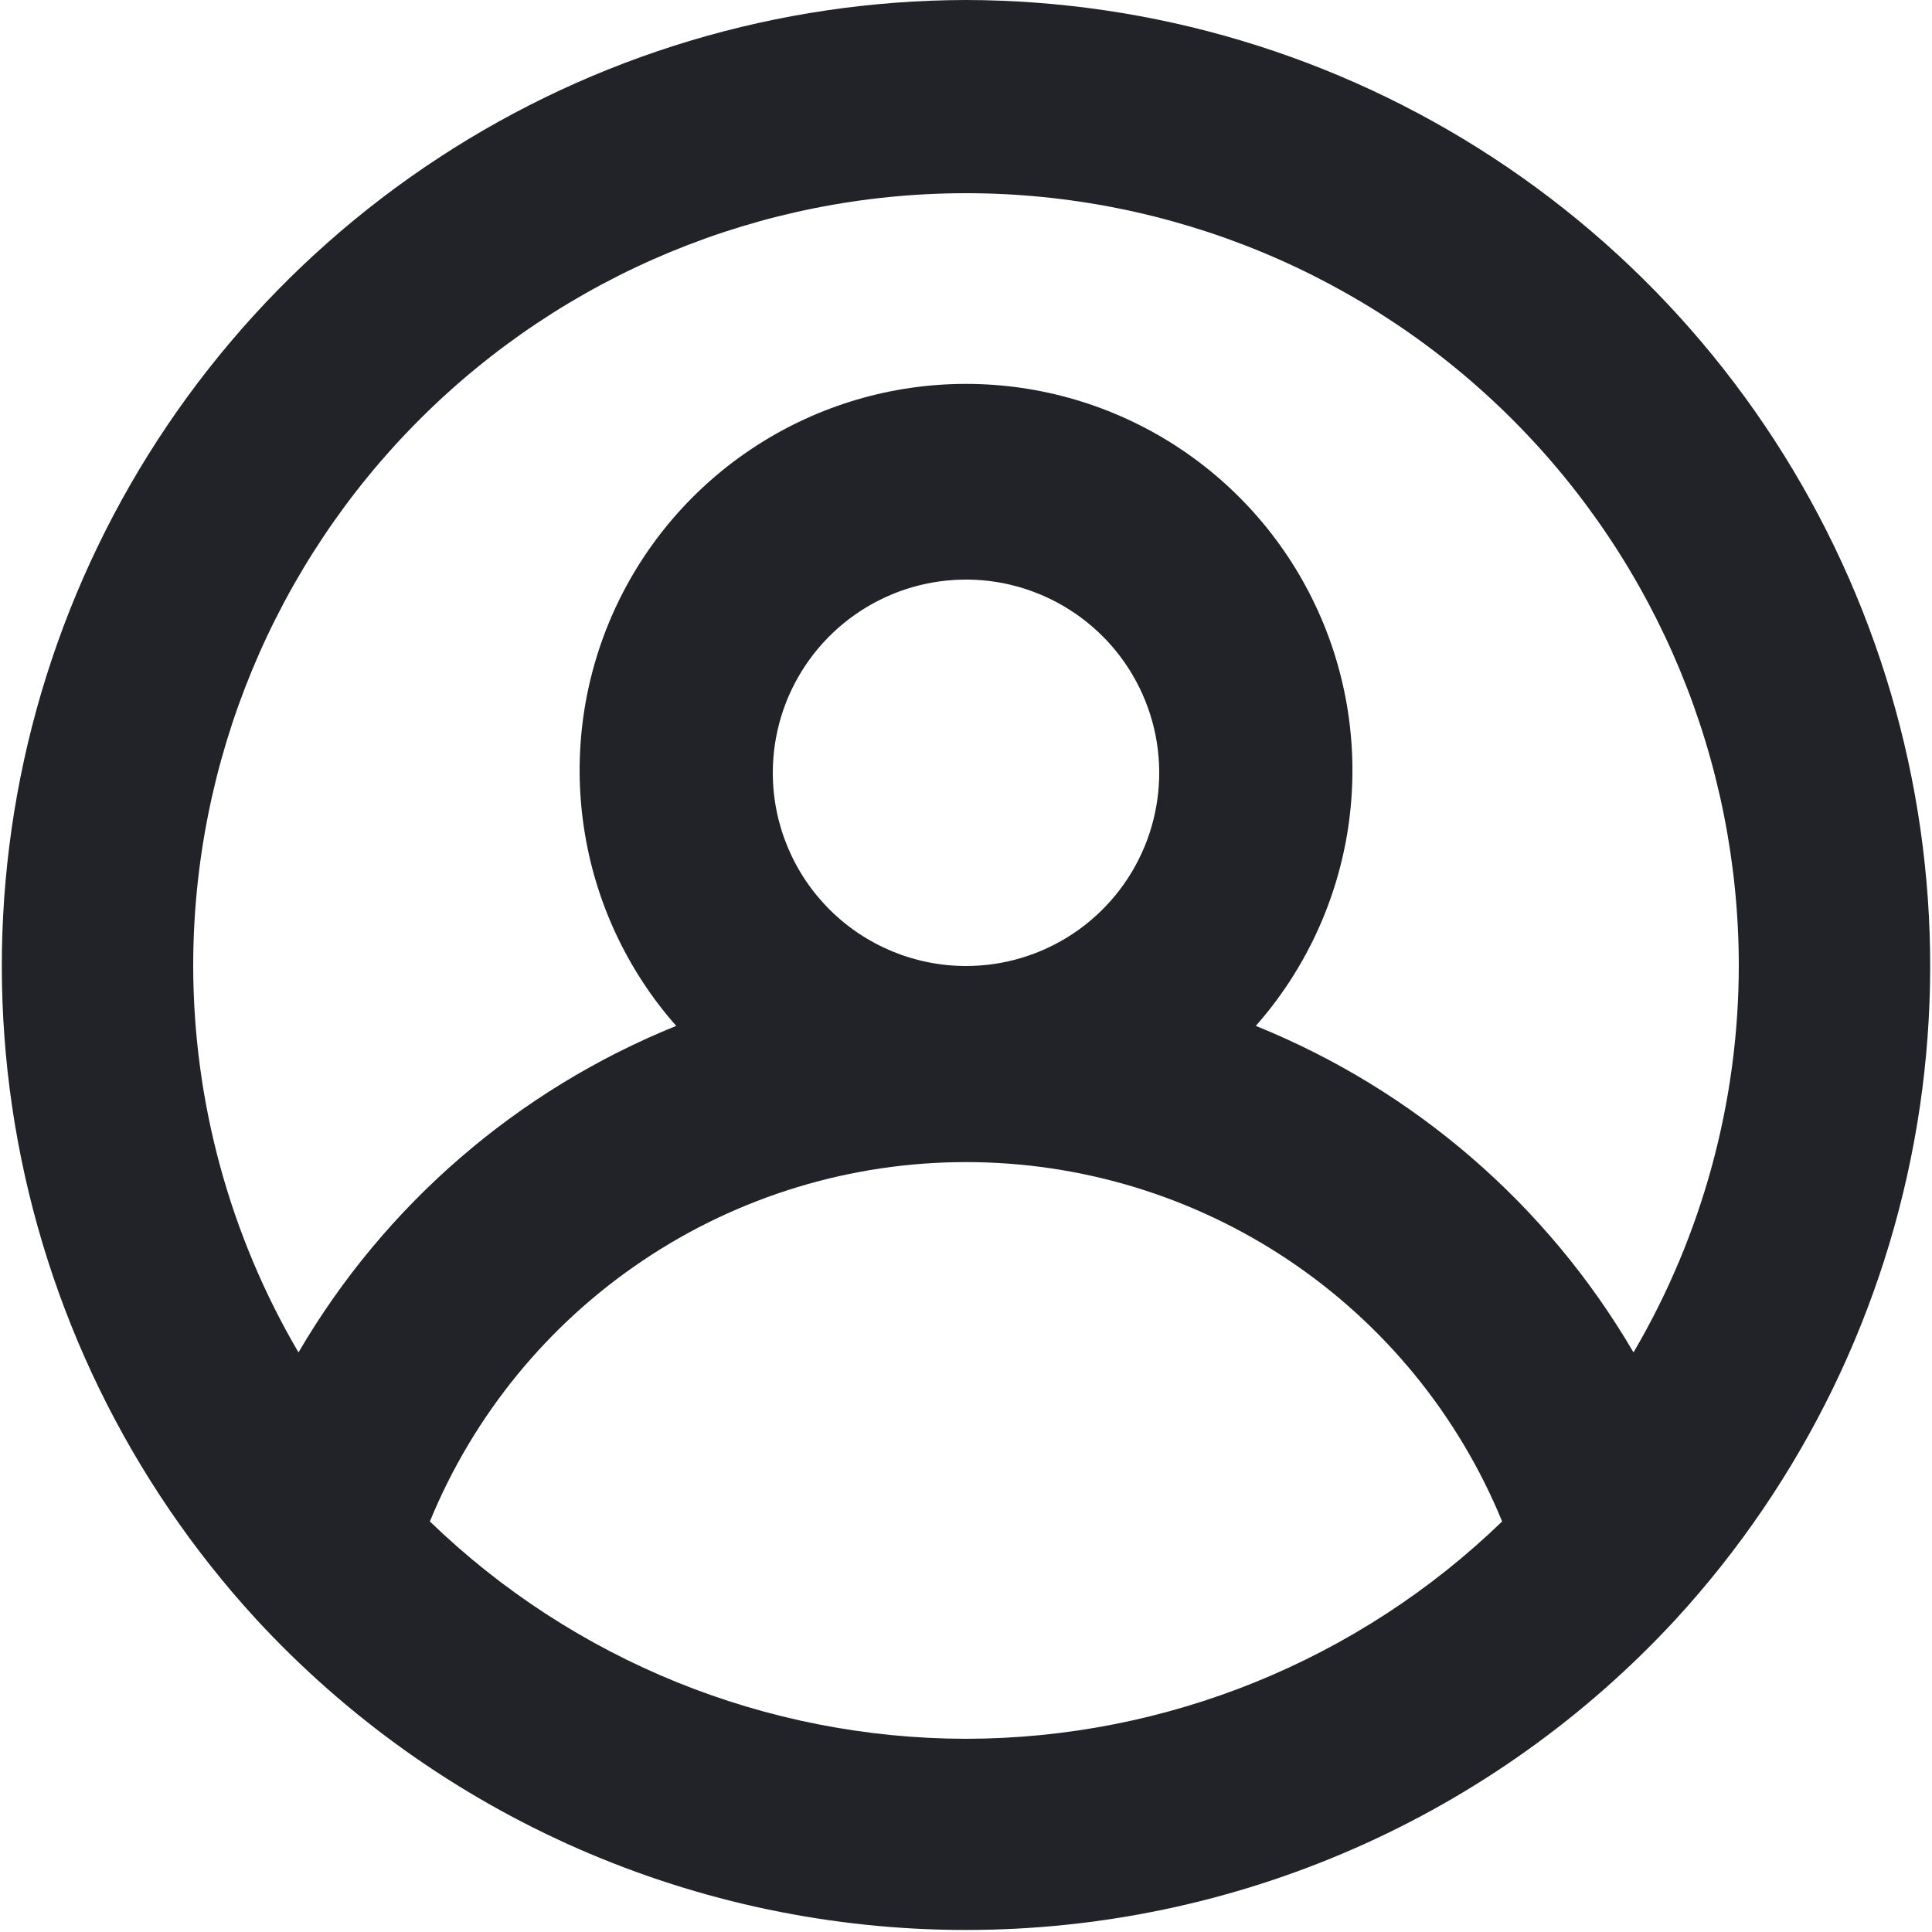
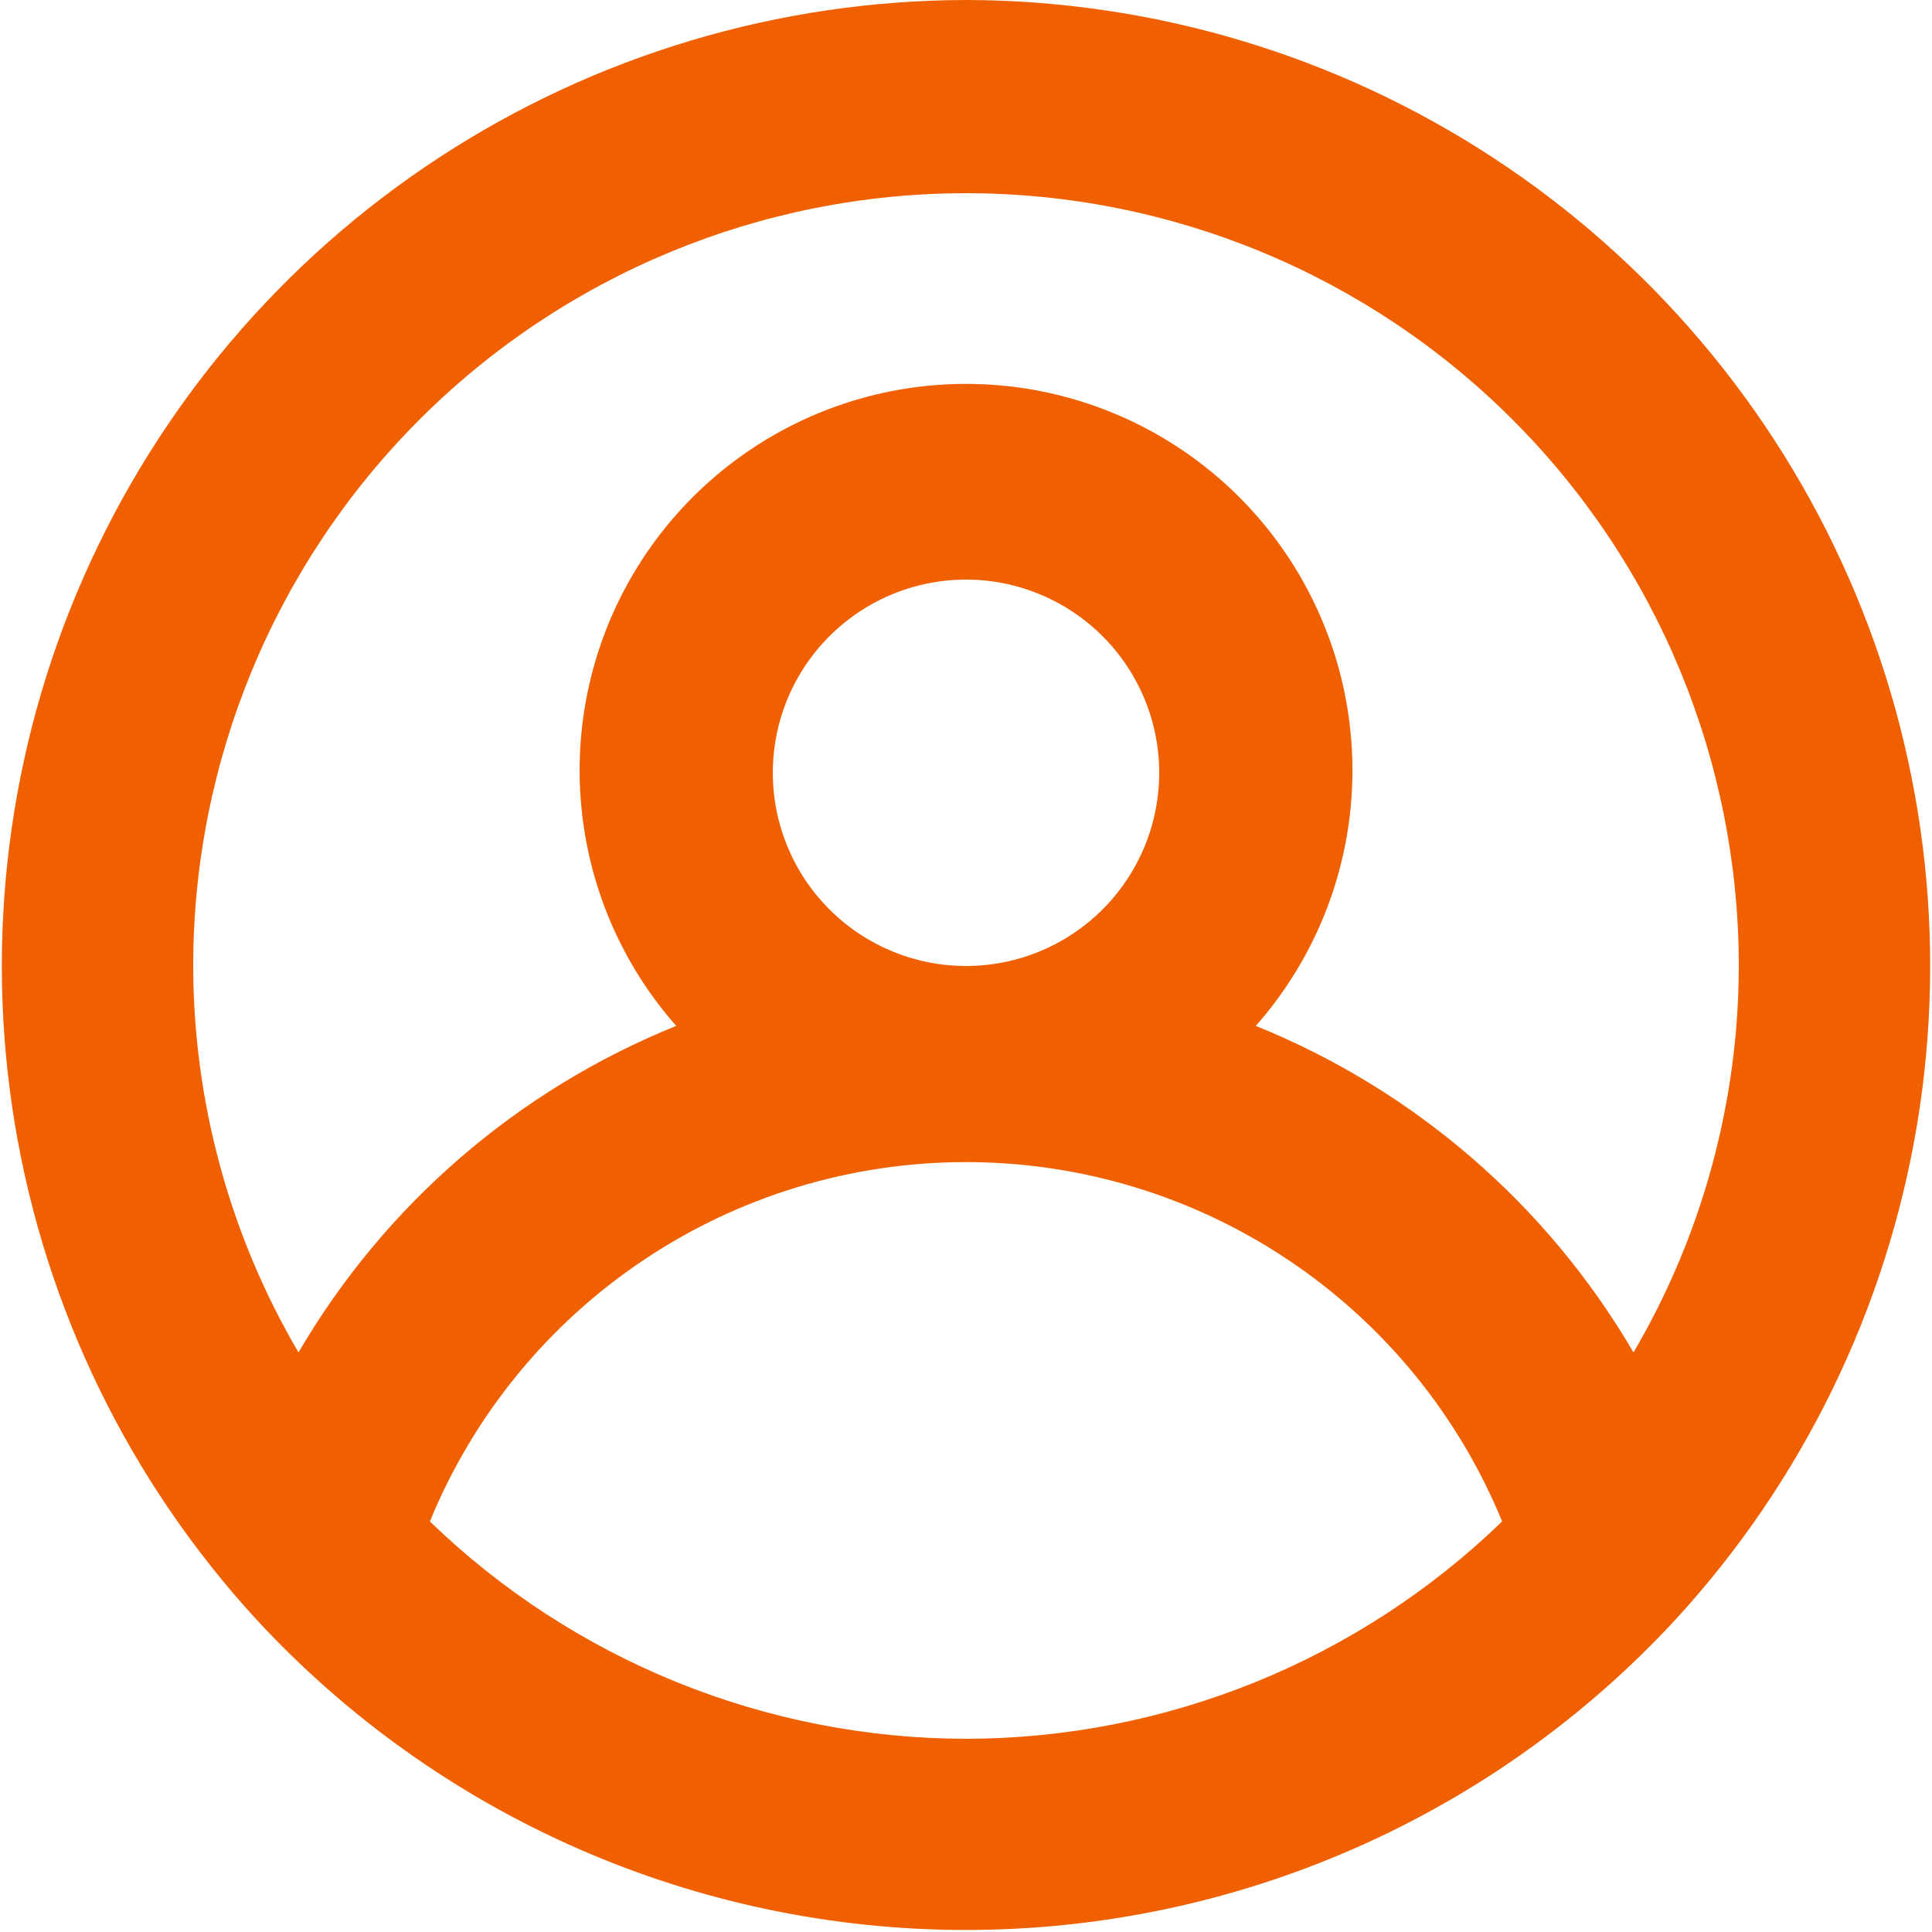
<svg xmlns="http://www.w3.org/2000/svg" width="20" height="20" viewBox="0 0 20 20" fill="none">
-   <path d="M10 0C8.06 0.004 6.164 0.571 4.541 1.634C2.919 2.696 1.64 4.208 0.861 5.984C0.082 7.76 -0.164 9.724 0.154 11.638C0.472 13.551 1.339 15.331 2.65 16.76C3.586 17.775 4.723 18.585 5.988 19.139C7.253 19.693 8.619 19.979 10 19.979C11.381 19.979 12.747 19.693 14.012 19.139C15.277 18.585 16.414 17.775 17.35 16.76C18.661 15.331 19.528 13.551 19.846 11.638C20.164 9.724 19.918 7.76 19.139 5.984C18.36 4.208 17.081 2.696 15.459 1.634C13.836 0.571 11.94 0.004 10 0ZM10 18C7.928 17.997 5.939 17.19 4.45 15.75C4.902 14.649 5.671 13.708 6.659 13.046C7.647 12.383 8.81 12.03 10 12.03C11.19 12.03 12.352 12.383 13.341 13.046C14.329 13.708 15.098 14.649 15.55 15.75C14.061 17.19 12.072 17.997 10 18ZM8 8C8 7.604 8.117 7.218 8.337 6.889C8.557 6.56 8.869 6.304 9.235 6.152C9.6 6.001 10.002 5.961 10.39 6.038C10.778 6.116 11.134 6.306 11.414 6.586C11.694 6.865 11.884 7.222 11.962 7.61C12.039 7.998 11.999 8.4 11.848 8.765C11.696 9.131 11.44 9.443 11.111 9.663C10.782 9.883 10.396 10 10 10C9.47 10 8.961 9.789 8.586 9.414C8.211 9.039 8 8.53 8 8ZM16.91 14C16.017 12.472 14.641 11.283 13 10.62C13.509 10.043 13.841 9.331 13.956 8.569C14.07 7.808 13.963 7.03 13.646 6.329C13.329 5.627 12.817 5.032 12.17 4.614C11.523 4.196 10.77 3.974 10 3.974C9.23 3.974 8.477 4.196 7.83 4.614C7.183 5.032 6.671 5.627 6.354 6.329C6.038 7.03 5.93 7.808 6.045 8.569C6.159 9.331 6.491 10.043 7 10.62C5.359 11.283 3.983 12.472 3.09 14C2.378 12.787 2.002 11.406 2 10C2 7.878 2.843 5.843 4.343 4.343C5.843 2.843 7.878 2 10 2C12.122 2 14.157 2.843 15.657 4.343C17.157 5.843 18 7.878 18 10C17.998 11.406 17.622 12.787 16.91 14Z" fill="#212329" />
+   <path d="M10 0C8.06 0.004 6.164 0.571 4.541 1.634C2.919 2.696 1.64 4.208 0.861 5.984C0.082 7.76 -0.164 9.724 0.154 11.638C0.472 13.551 1.339 15.331 2.65 16.76C3.586 17.775 4.723 18.585 5.988 19.139C7.253 19.693 8.619 19.979 10 19.979C11.381 19.979 12.747 19.693 14.012 19.139C15.277 18.585 16.414 17.775 17.35 16.76C18.661 15.331 19.528 13.551 19.846 11.638C20.164 9.724 19.918 7.76 19.139 5.984C18.36 4.208 17.081 2.696 15.459 1.634C13.836 0.571 11.94 0.004 10 0ZM10 18C7.928 17.997 5.939 17.19 4.45 15.75C4.902 14.649 5.671 13.708 6.659 13.046C7.647 12.383 8.81 12.03 10 12.03C11.19 12.03 12.352 12.383 13.341 13.046C14.329 13.708 15.098 14.649 15.55 15.75C14.061 17.19 12.072 17.997 10 18ZM8 8C8 7.604 8.117 7.218 8.337 6.889C8.557 6.56 8.869 6.304 9.235 6.152C9.6 6.001 10.002 5.961 10.39 6.038C10.778 6.116 11.134 6.306 11.414 6.586C11.694 6.865 11.884 7.222 11.962 7.61C12.039 7.998 11.999 8.4 11.848 8.765C11.696 9.131 11.44 9.443 11.111 9.663C10.782 9.883 10.396 10 10 10C9.47 10 8.961 9.789 8.586 9.414C8.211 9.039 8 8.53 8 8ZM16.91 14C16.017 12.472 14.641 11.283 13 10.62C13.509 10.043 13.841 9.331 13.956 8.569C14.07 7.808 13.963 7.03 13.646 6.329C13.329 5.627 12.817 5.032 12.17 4.614C11.523 4.196 10.77 3.974 10 3.974C9.23 3.974 8.477 4.196 7.83 4.614C7.183 5.032 6.671 5.627 6.354 6.329C6.038 7.03 5.93 7.808 6.045 8.569C6.159 9.331 6.491 10.043 7 10.62C5.359 11.283 3.983 12.472 3.09 14C2.378 12.787 2.002 11.406 2 10C2 7.878 2.843 5.843 4.343 4.343C5.843 2.843 7.878 2 10 2C12.122 2 14.157 2.843 15.657 4.343C17.157 5.843 18 7.878 18 10C17.998 11.406 17.622 12.787 16.91 14Z" fill="#F06000" />
</svg>
